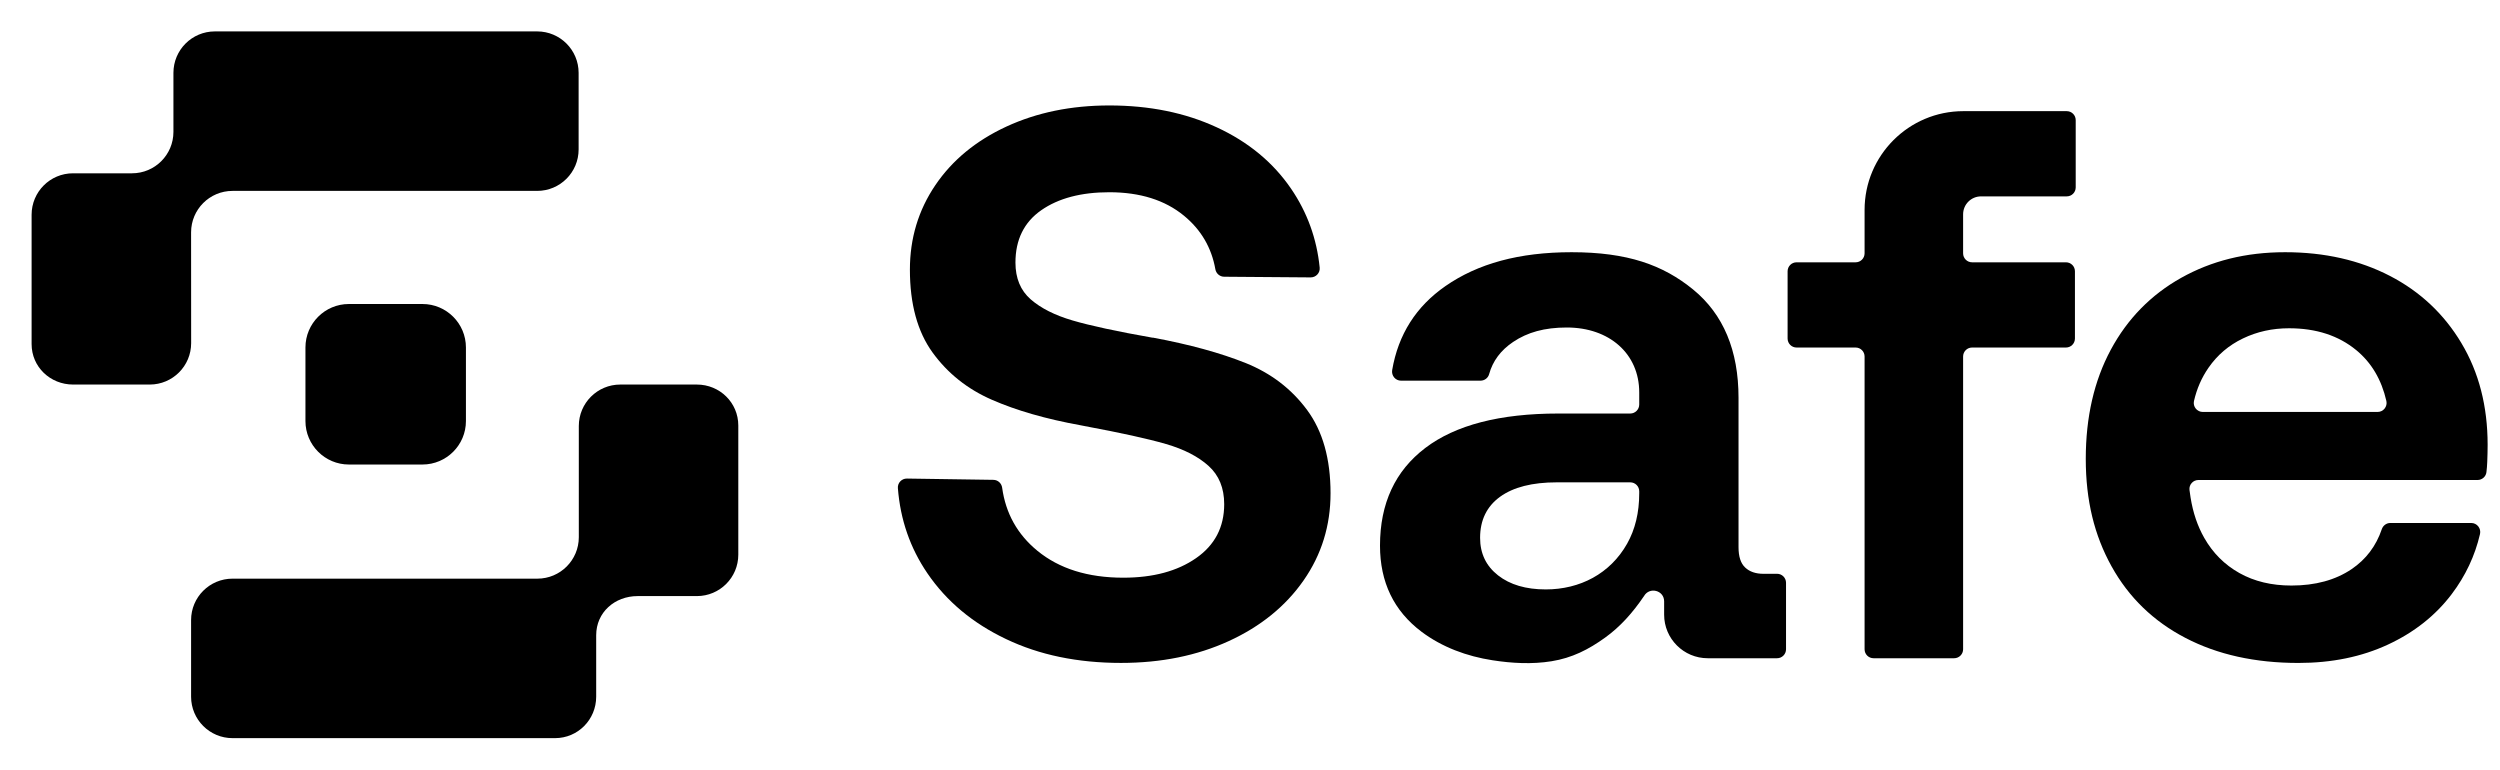
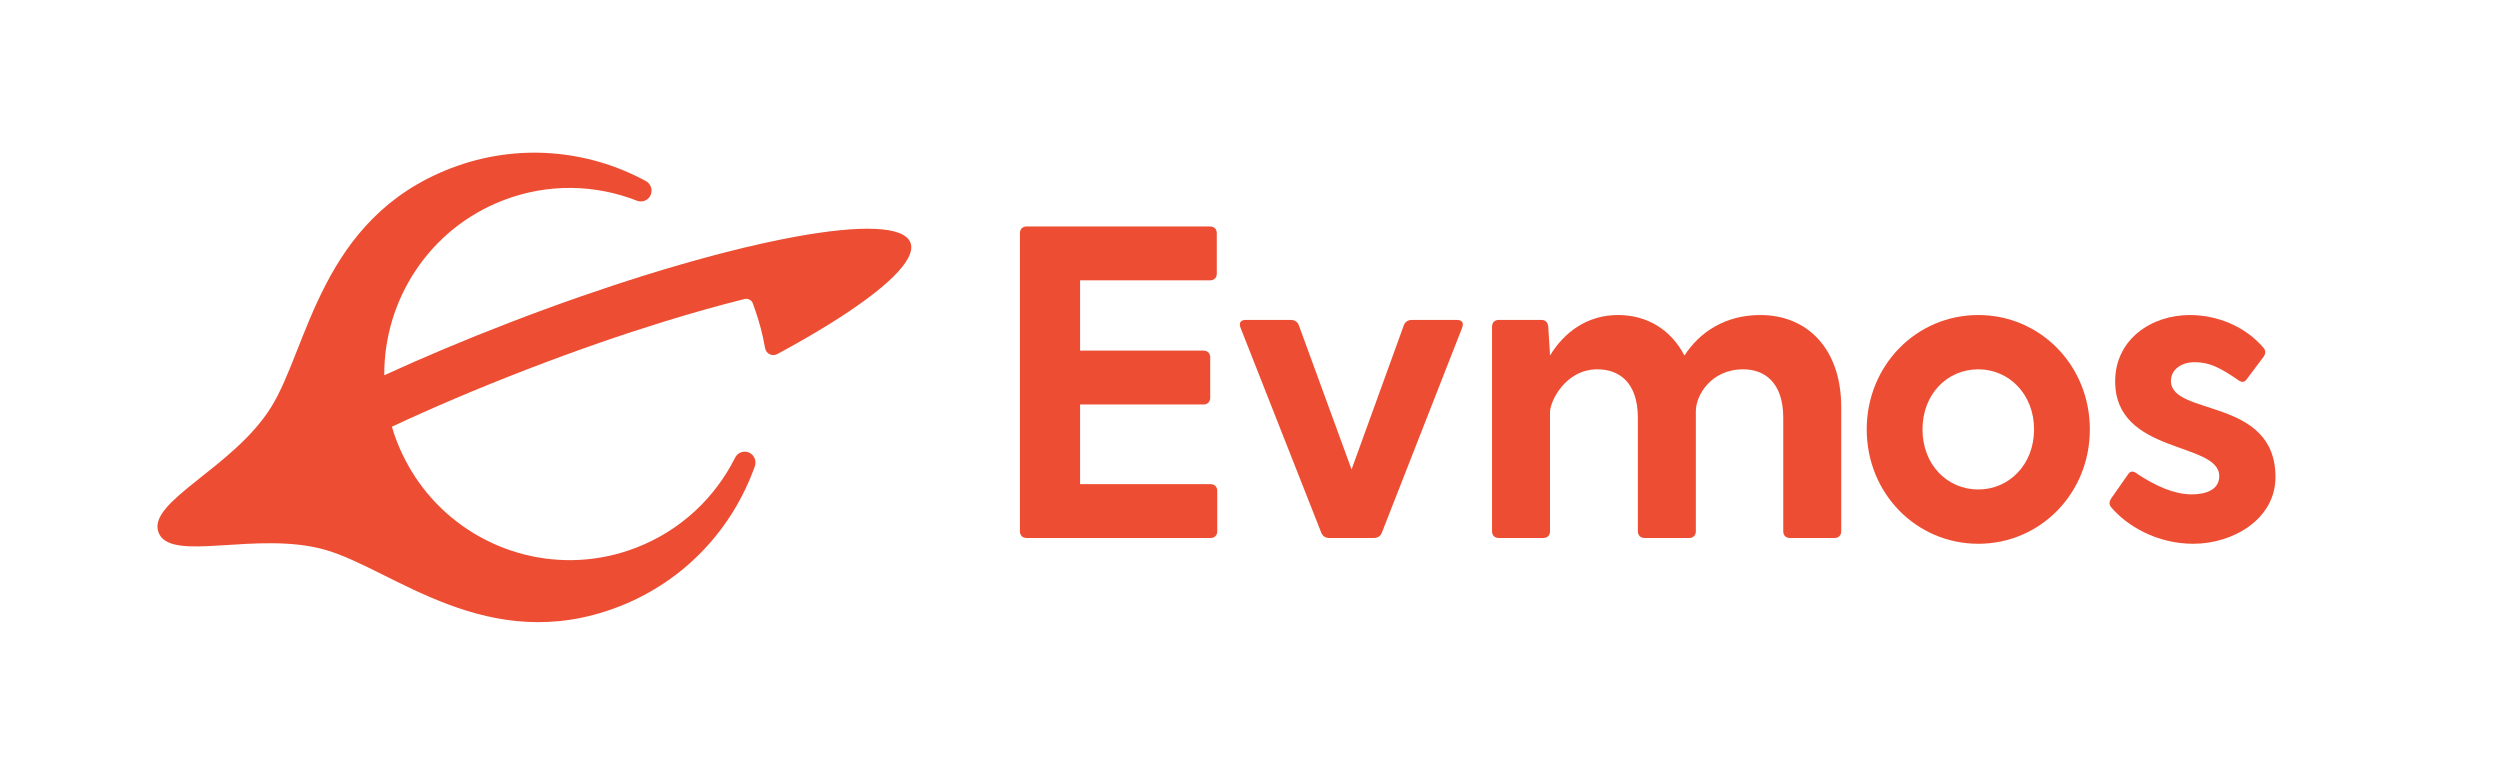
- <svg xmlns="http://www.w3.org/2000/svg" width="78" height="24" viewBox="0 0 78 24" fill="none">
-   <path d="M38.867 11.328C38.078 11.011 37.114 10.747 35.976 10.535H35.952C34.846 10.34 34.016 10.161 33.463 9.998C32.91 9.836 32.475 9.616 32.158 9.34C31.841 9.063 31.682 8.681 31.682 8.193C31.682 7.478 31.951 6.933 32.487 6.559C33.024 6.185 33.732 5.998 34.61 5.998C35.569 5.998 36.346 6.242 36.94 6.73C37.473 7.168 37.799 7.725 37.919 8.399C37.943 8.534 38.057 8.633 38.193 8.634L40.892 8.655C41.058 8.656 41.191 8.514 41.174 8.349C41.084 7.447 40.786 6.626 40.282 5.888C39.721 5.067 38.948 4.428 37.964 3.973C36.98 3.517 35.862 3.29 34.61 3.29C33.423 3.29 32.353 3.509 31.402 3.948C30.451 4.388 29.711 4.997 29.182 5.778C28.653 6.559 28.389 7.437 28.389 8.413C28.389 9.486 28.625 10.348 29.096 10.998C29.568 11.649 30.186 12.141 30.95 12.474C31.714 12.808 32.633 13.072 33.706 13.267L33.828 13.291C34.966 13.503 35.817 13.69 36.378 13.853C36.939 14.016 37.382 14.243 37.707 14.536C38.032 14.829 38.195 15.227 38.195 15.731C38.195 16.447 37.902 17.008 37.317 17.414C36.732 17.821 35.975 18.024 35.048 18.024C33.942 18.024 33.048 17.744 32.365 17.183C31.743 16.672 31.377 16.017 31.267 15.216C31.248 15.078 31.133 14.973 30.994 14.971L28.298 14.931C28.134 14.928 28.001 15.066 28.014 15.23C28.09 16.214 28.398 17.101 28.937 17.89C29.531 18.761 30.348 19.444 31.389 19.939C32.429 20.436 33.625 20.683 34.975 20.683C36.227 20.683 37.349 20.456 38.342 20C39.333 19.545 40.11 18.915 40.671 18.11C41.233 17.305 41.513 16.398 41.513 15.39C41.513 14.316 41.269 13.45 40.781 12.791C40.294 12.132 39.655 11.645 38.866 11.327L38.867 11.328Z" fill="currentColor" />
-   <path d="M55.444 17.903H55.023C54.779 17.903 54.588 17.838 54.45 17.707C54.311 17.578 54.242 17.366 54.242 17.073V12.413C54.242 10.934 53.77 9.807 52.828 9.035C51.884 8.263 50.773 7.869 49.033 7.869C47.391 7.869 46.107 8.226 45.099 8.925C44.18 9.563 43.626 10.436 43.436 11.546C43.407 11.719 43.537 11.877 43.712 11.877H46.191C46.316 11.877 46.427 11.795 46.46 11.675C46.573 11.264 46.823 10.929 47.209 10.669C47.656 10.368 48.187 10.218 48.886 10.218C50.206 10.218 51.144 11.031 51.144 12.243V12.621C51.144 12.776 51.018 12.902 50.864 12.902H48.618C46.796 12.902 45.414 13.26 44.471 13.975C43.528 14.691 43.056 15.707 43.056 17.024C43.056 18.163 43.487 19.058 44.349 19.708C44.996 20.195 45.769 20.477 46.565 20.6C47.173 20.695 47.797 20.729 48.407 20.631C49.045 20.529 49.564 20.266 50.083 19.891C50.55 19.554 50.938 19.122 51.294 18.596C51.467 18.299 51.921 18.418 51.921 18.762V19.176C51.92 19.927 52.53 20.537 53.281 20.537H55.444C55.599 20.537 55.724 20.412 55.724 20.257V18.182C55.724 18.028 55.599 17.902 55.444 17.902V17.903ZM51.144 15.39C51.144 15.992 51.018 16.516 50.766 16.963C50.237 17.901 49.292 18.39 48.228 18.39C47.61 18.39 47.114 18.244 46.74 17.952C46.366 17.659 46.179 17.269 46.179 16.78C46.179 16.228 46.387 15.801 46.801 15.5C47.216 15.2 47.805 15.049 48.57 15.049H50.864C51.019 15.049 51.144 15.174 51.144 15.329V15.39Z" fill="currentColor" />
-   <path d="M64.483 3.468H61.257C59.555 3.468 58.175 4.848 58.175 6.55V7.904C58.175 8.059 58.05 8.184 57.895 8.184H56.053C55.898 8.184 55.773 8.309 55.773 8.464V10.562C55.773 10.717 55.898 10.843 56.053 10.843H57.895C58.05 10.843 58.175 10.968 58.175 11.123V20.257C58.175 20.412 58.3 20.537 58.455 20.537H60.969C61.123 20.537 61.249 20.412 61.249 20.257V11.123C61.249 10.968 61.374 10.843 61.529 10.843H64.458C64.613 10.843 64.738 10.717 64.738 10.562V8.464C64.738 8.309 64.613 8.184 64.458 8.184H61.529C61.374 8.184 61.249 8.059 61.249 7.904V6.687C61.249 6.377 61.5 6.127 61.809 6.127H64.482C64.637 6.127 64.762 6.002 64.762 5.847V3.748C64.762 3.593 64.637 3.468 64.482 3.468H64.483Z" fill="currentColor" />
-   <path d="M76.797 10.706C76.253 9.796 75.508 9.096 74.565 8.608C73.622 8.12 72.532 7.869 71.296 7.869C70.061 7.869 68.995 8.141 68.052 8.669C67.109 9.198 66.376 9.946 65.856 10.913C65.336 11.881 65.076 13.015 65.076 14.317C65.076 15.618 65.344 16.703 65.881 17.671C66.418 18.639 67.186 19.383 68.186 19.903C69.186 20.424 70.361 20.684 71.711 20.684C72.752 20.684 73.683 20.493 74.504 20.111C75.325 19.729 75.988 19.204 76.492 18.538C76.924 17.967 77.218 17.342 77.376 16.663C77.417 16.487 77.284 16.317 77.103 16.317H74.578C74.457 16.317 74.351 16.396 74.312 16.511C74.134 17.036 73.82 17.452 73.37 17.757C72.865 18.098 72.239 18.269 71.492 18.269C70.873 18.269 70.333 18.139 69.869 17.879C69.406 17.619 69.04 17.253 68.772 16.781C68.666 16.595 68.579 16.398 68.51 16.195C68.436 15.977 68.383 15.753 68.346 15.525C68.333 15.446 68.322 15.366 68.312 15.286C68.293 15.12 68.424 14.976 68.591 14.976H77.299C77.44 14.976 77.561 14.871 77.577 14.73C77.589 14.627 77.598 14.522 77.602 14.414C77.61 14.219 77.614 14.04 77.614 13.878C77.614 12.675 77.342 11.618 76.797 10.707L76.797 10.706ZM74.181 12.853H68.727C68.548 12.853 68.413 12.687 68.452 12.512C68.54 12.13 68.69 11.784 68.905 11.474C69.181 11.076 69.539 10.771 69.979 10.56C70.418 10.348 70.897 10.242 71.418 10.242C72.264 10.242 72.963 10.47 73.516 10.925C73.991 11.316 74.303 11.845 74.455 12.511C74.494 12.686 74.36 12.853 74.181 12.853Z" fill="currentColor" />
-   <path d="M21.742 11.998H19.352C18.638 11.998 18.059 12.577 18.059 13.291V16.761C18.059 17.475 17.48 18.054 16.767 18.054H7.255C6.541 18.054 5.962 18.632 5.962 19.346V21.737C5.962 22.451 6.541 23.03 7.255 23.03H17.317C18.031 23.03 18.601 22.451 18.601 21.737V19.819C18.601 19.105 19.18 18.598 19.894 18.598H21.742C22.456 18.598 23.035 18.02 23.035 17.306V13.276C23.035 12.562 22.456 11.998 21.742 11.998H21.742Z" fill="currentColor" />
-   <path d="M5.962 7.249C5.962 6.535 6.54 5.956 7.255 5.956H16.76C17.474 5.956 18.053 5.377 18.053 4.663V2.273C18.053 1.559 17.474 0.98 16.76 0.98H6.704C5.989 0.98 5.411 1.559 5.411 2.273V4.115C5.411 4.829 4.832 5.407 4.118 5.407H2.278C1.564 5.407 0.986 5.986 0.986 6.7V10.734C0.986 11.448 1.567 11.998 2.281 11.998H4.672C5.386 11.998 5.964 11.419 5.964 10.705L5.962 7.249V7.249Z" fill="currentColor" />
-   <path d="M10.885 9.485H13.181C13.93 9.485 14.537 10.093 14.537 10.841V13.137C14.537 13.886 13.929 14.493 13.181 14.493H10.885C10.137 14.493 9.53 13.885 9.53 13.137V10.841C9.53 10.092 10.137 9.485 10.885 9.485Z" fill="currentColor" />
+ <svg xmlns="http://www.w3.org/2000/svg" width="524" height="163" viewBox="0 0 524 163" fill="none">
+   <path d="M94.462 35.281C67.154 45.806 64.653 72.762 56.823 85.351C48.9 98.09 30.749 105.118 33.231 111.61C35.713 118.101 53.886 111.129 68.263 115.271C82.469 119.364 102.292 137.717 129.599 127.191C143.51 121.83 153.583 110.794 158.215 97.722C158.713 96.319 157.782 94.818 156.304 94.679C155.386 94.593 154.504 95.076 154.09 95.903C149.9 104.282 142.712 111.183 133.306 114.808C117.777 120.793 100.786 116.094 90.351 104.308C87.981 101.632 85.954 98.585 84.354 95.219C83.914 94.292 83.496 93.35 83.125 92.375C82.752 91.401 82.435 90.42 82.144 89.435C90.351 85.594 99.823 81.525 110.56 77.387C121.087 73.329 130.669 70.038 139.199 67.405C144.97 65.625 150.26 64.144 155.036 62.934C155.382 62.847 155.722 62.761 156.061 62.676C156.783 62.496 157.525 62.884 157.792 63.581L157.797 63.594C157.954 64.008 158.09 64.424 158.237 64.839C159.181 67.522 159.889 70.233 160.356 72.951C160.561 74.139 161.855 74.787 162.916 74.215C166.837 72.102 170.423 70.04 173.627 68.057C185.568 60.673 192.188 54.411 190.829 50.862C189.473 47.311 180.381 47.108 166.586 49.641C162.202 50.447 157.342 51.529 152.104 52.87C151.198 53.101 150.281 53.342 149.354 53.588C144.946 54.762 140.297 56.107 135.456 57.611C126.453 60.411 116.794 63.765 106.822 67.609C97.494 71.205 88.652 74.934 80.544 78.65C80.445 62.88 89.939 47.971 105.468 41.987C114.872 38.362 124.814 38.659 133.513 42.073C134.371 42.411 135.348 42.177 135.976 41.495C136.98 40.402 136.672 38.661 135.367 37.95C123.214 31.353 108.373 29.919 94.462 35.281Z" fill="#ED4E33" />
+   <path d="M253.752 101.476H226.387V84.779H252.279C253.107 84.779 253.66 84.219 253.66 83.38V74.891C253.66 74.052 253.107 73.492 252.279 73.492H226.387V58.754H253.66C254.488 58.754 255.041 58.194 255.041 57.355V48.866C255.041 48.027 254.488 47.467 253.66 47.467H215.155C214.327 47.467 213.774 48.027 213.774 48.866V111.364C213.774 112.203 214.327 112.763 215.155 112.763H253.752C254.581 112.763 255.133 112.203 255.133 111.364V102.875C255.133 102.036 254.581 101.476 253.752 101.476Z" fill="#ED4E33" />
+   <path d="M294.242 68.175L283.287 98.398L272.239 68.175C271.963 67.429 271.318 67.056 270.582 67.056H261.099C260.086 67.056 259.626 67.615 259.994 68.642L276.934 111.644C277.21 112.39 277.855 112.763 278.591 112.763H287.982C288.719 112.763 289.363 112.39 289.639 111.644L306.487 68.642C306.855 67.615 306.395 67.056 305.382 67.056H295.9C295.163 67.056 294.519 67.429 294.242 68.175Z" fill="#ED4E33" />
+   <path d="M368.982 66.03C361.616 66.03 356.277 69.574 353.054 74.518C350.2 69.015 345.137 66.03 339.152 66.03C332.616 66.03 327.828 69.668 324.882 74.518V74.425L324.514 68.455C324.422 67.615 323.962 67.056 323.133 67.056H314.111C313.282 67.056 312.73 67.615 312.73 68.455V111.364C312.73 112.203 313.282 112.763 314.111 112.763H323.501C324.33 112.763 324.882 112.203 324.882 111.364V86.365C324.882 84.219 328.013 77.41 334.825 77.41C339.244 77.41 343.295 80.022 343.295 87.577V111.364C343.295 112.203 343.848 112.763 344.676 112.763H354.067C354.896 112.763 355.448 112.203 355.448 111.364V86.178C355.448 82.913 358.578 77.41 365.391 77.41C369.718 77.41 373.769 80.022 373.769 87.577V111.364C373.769 112.203 374.321 112.763 375.15 112.763H384.541C385.369 112.763 385.922 112.203 385.922 111.364V85.339C385.922 73.119 378.833 66.03 368.982 66.03Z" fill="#ED4E33" />
+   <path d="M414.648 113.976C427.629 113.976 438.033 103.435 438.033 90.003C438.033 76.57 427.629 66.03 414.648 66.03C401.667 66.03 391.264 76.57 391.264 90.003C391.264 103.435 401.667 113.976 414.648 113.976ZM414.648 102.595C408.112 102.595 402.956 97.372 402.956 90.003C402.956 82.634 408.112 77.41 414.648 77.41C421.093 77.41 426.34 82.634 426.34 90.003C426.34 97.372 421.093 102.595 414.648 102.595Z" fill="#ED4E33" />
+   <path d="M455.03 79.835C455.03 77.503 457.147 75.918 460.001 75.918C463.224 75.918 465.341 77.13 468.84 79.462C469.668 80.115 470.313 80.302 470.865 79.555L474.363 74.891C474.824 74.332 475.008 73.585 474.456 72.933C470.681 68.455 464.789 66.03 458.989 66.03C450.887 66.03 443.337 71.16 443.337 79.928C443.337 95.32 465.157 92.521 465.157 99.797C465.157 102.689 462.303 103.622 459.357 103.622C455.766 103.622 451.807 101.849 448.125 99.424C447.296 98.771 446.652 98.584 446.099 99.331L442.509 104.461C442.141 105.021 441.956 105.674 442.509 106.327C445.731 110.151 451.992 113.976 459.725 113.976C468.011 113.976 476.941 108.845 476.941 99.984C476.941 83.193 455.03 87.298 455.03 79.835Z" fill="#ED4E33" />
</svg>
